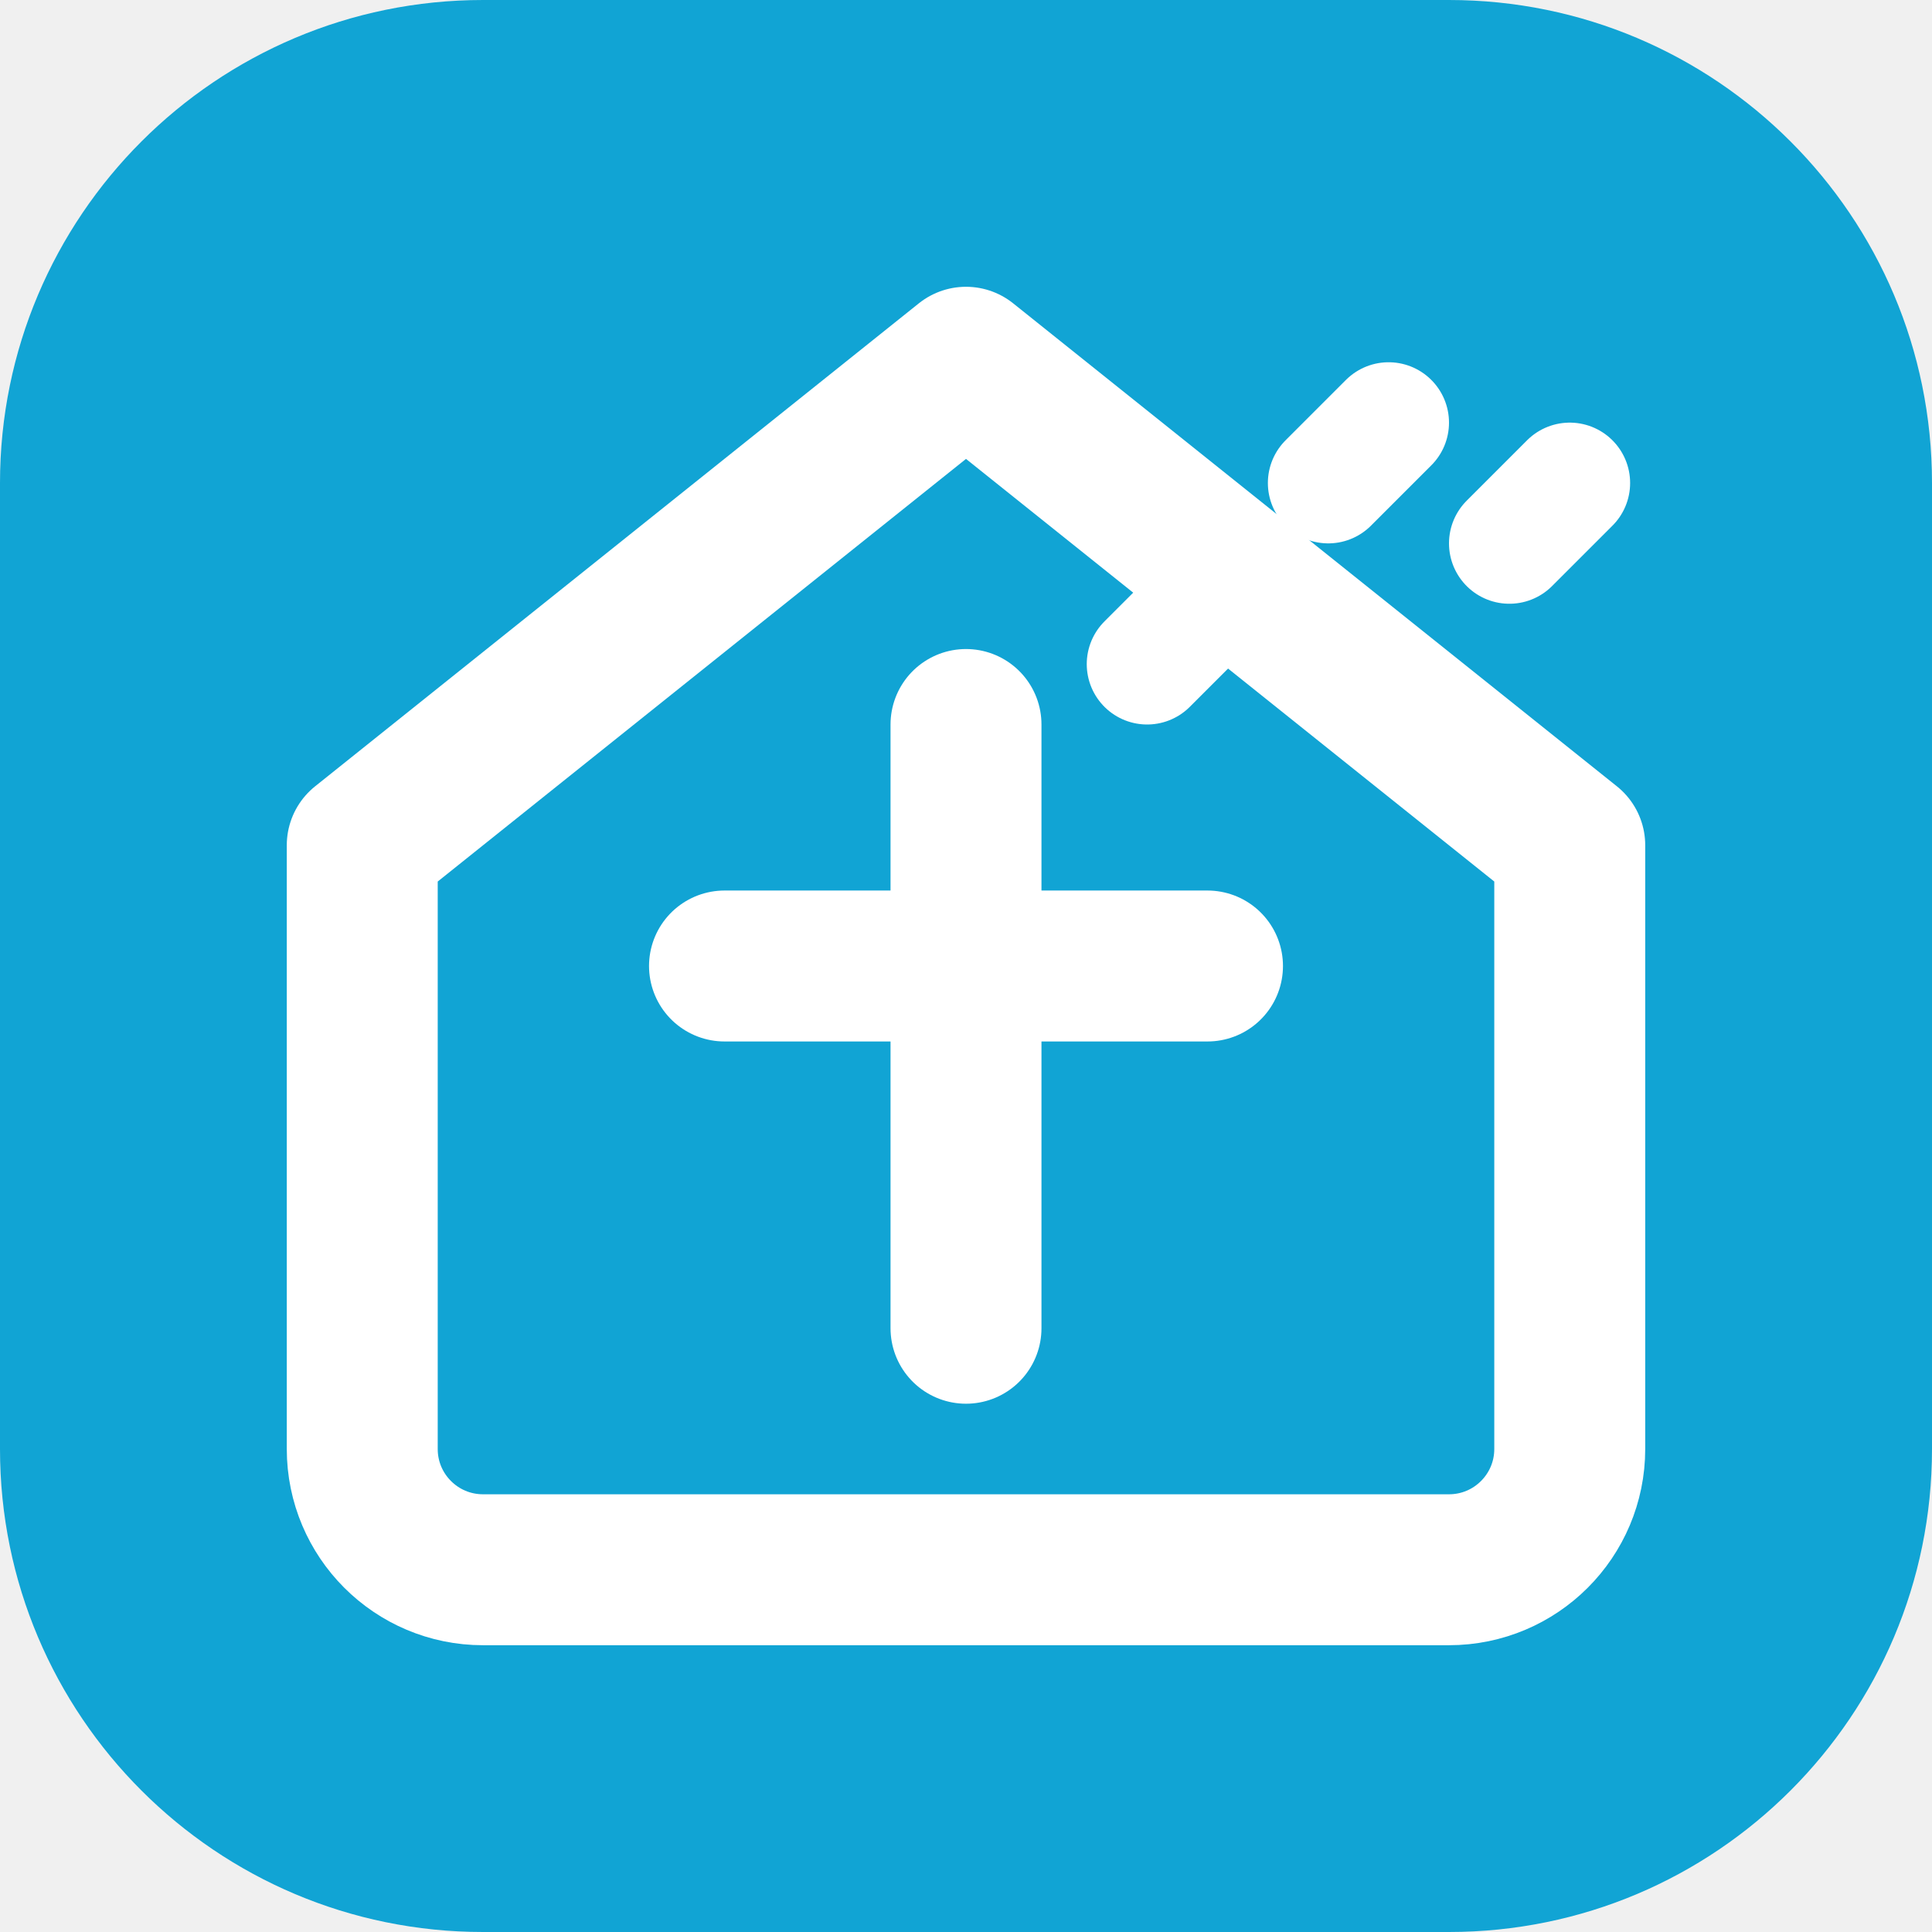
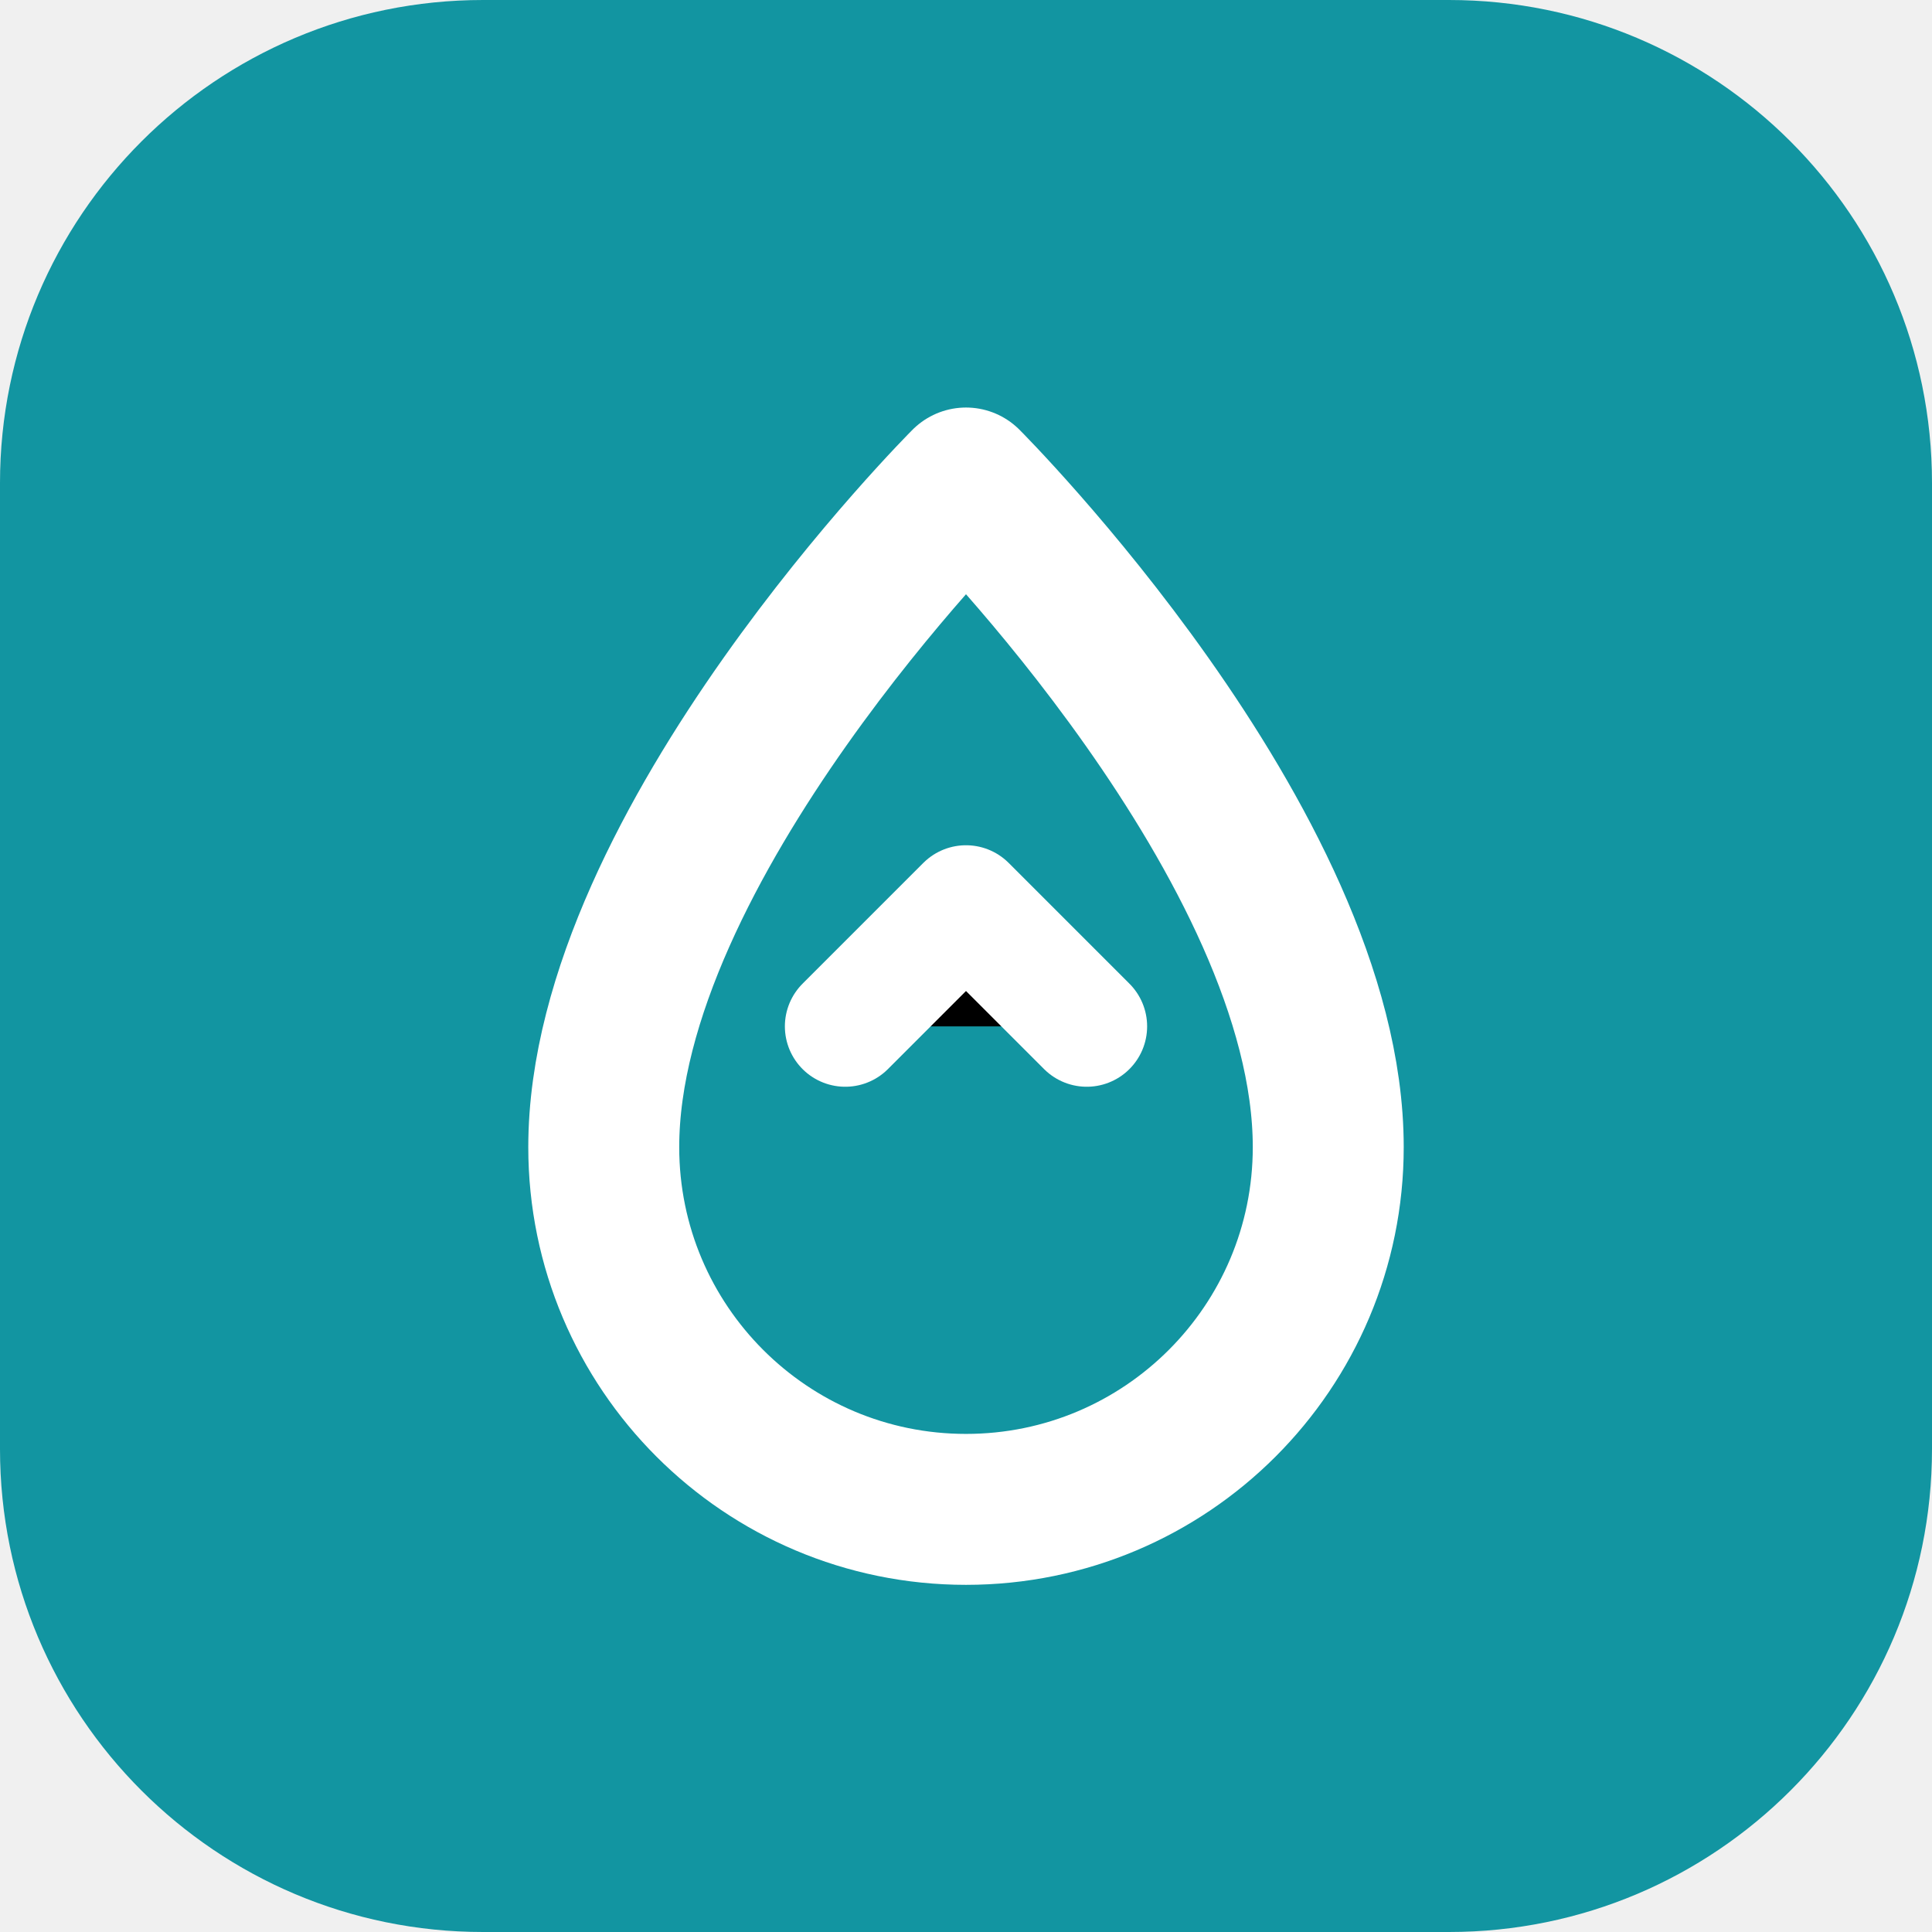
<svg xmlns="http://www.w3.org/2000/svg" viewBox="0 0 32 32">
-   <rect width="32" height="32" rx="8" fill="hsl(195, 85%, 45%)" />
-   <path d="M16 6L6 14v10a2 2 0 002 2h16a2 2 0 002-2V14L16 6z" stroke="white" fill="none" stroke-width="2.5" stroke-linejoin="round" />
-   <path d="M16 12v10M12 16h8" stroke="white" fill="none" stroke-width="2.5" stroke-linecap="round" />
-   <path d="M22 8l1-1m2 2l1-1M20 10l-1 1" stroke="white" fill="none" stroke-width="2" stroke-linecap="round" />
+   <rect width="32" height="32" rx="8" fill="hsl(185 80% 35%)" />
+   <path d="M16 8C16 8 10 14 10 19C10 22.314 12.686 25 16 25C19.314 25 22 22.314 22 19C22 14 16 8 16 8Z" fill="none" stroke="white" stroke-width="2.5" stroke-linejoin="round" />
+   <path d="M14 17L16 15L18 17" stroke="white" stroke-width="2" stroke-linecap="round" stroke-linejoin="round" />
</svg>
